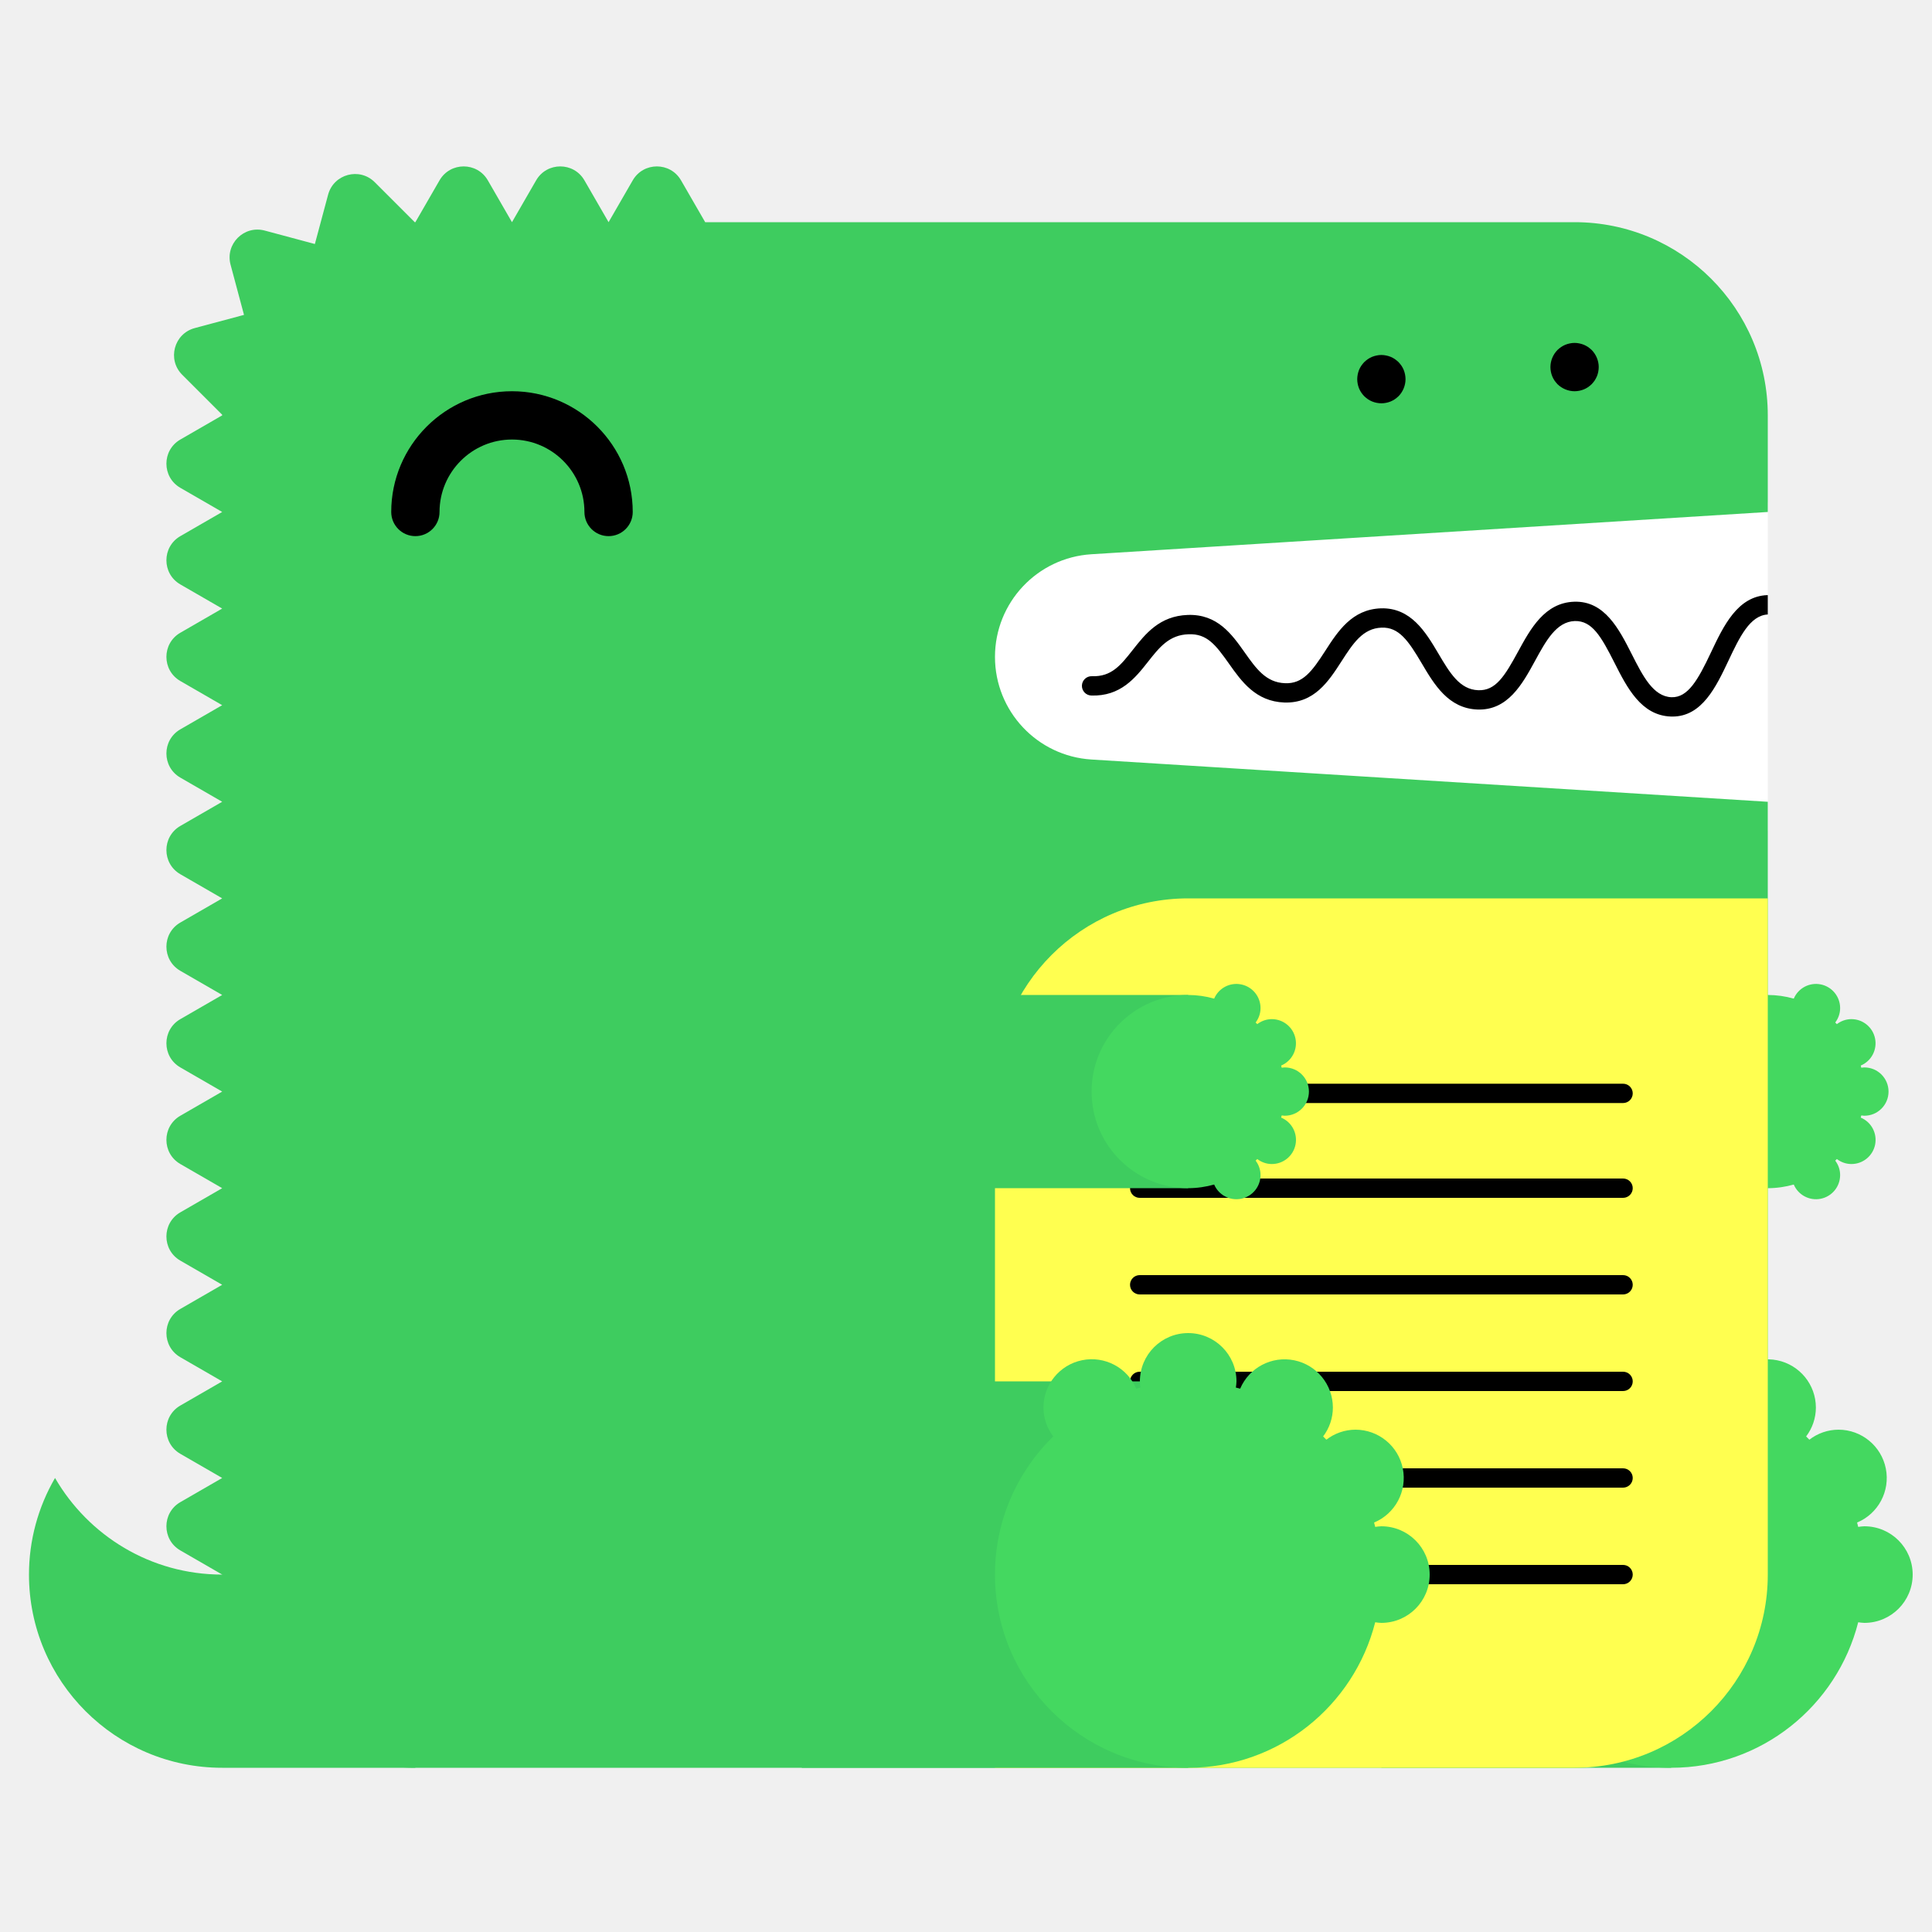
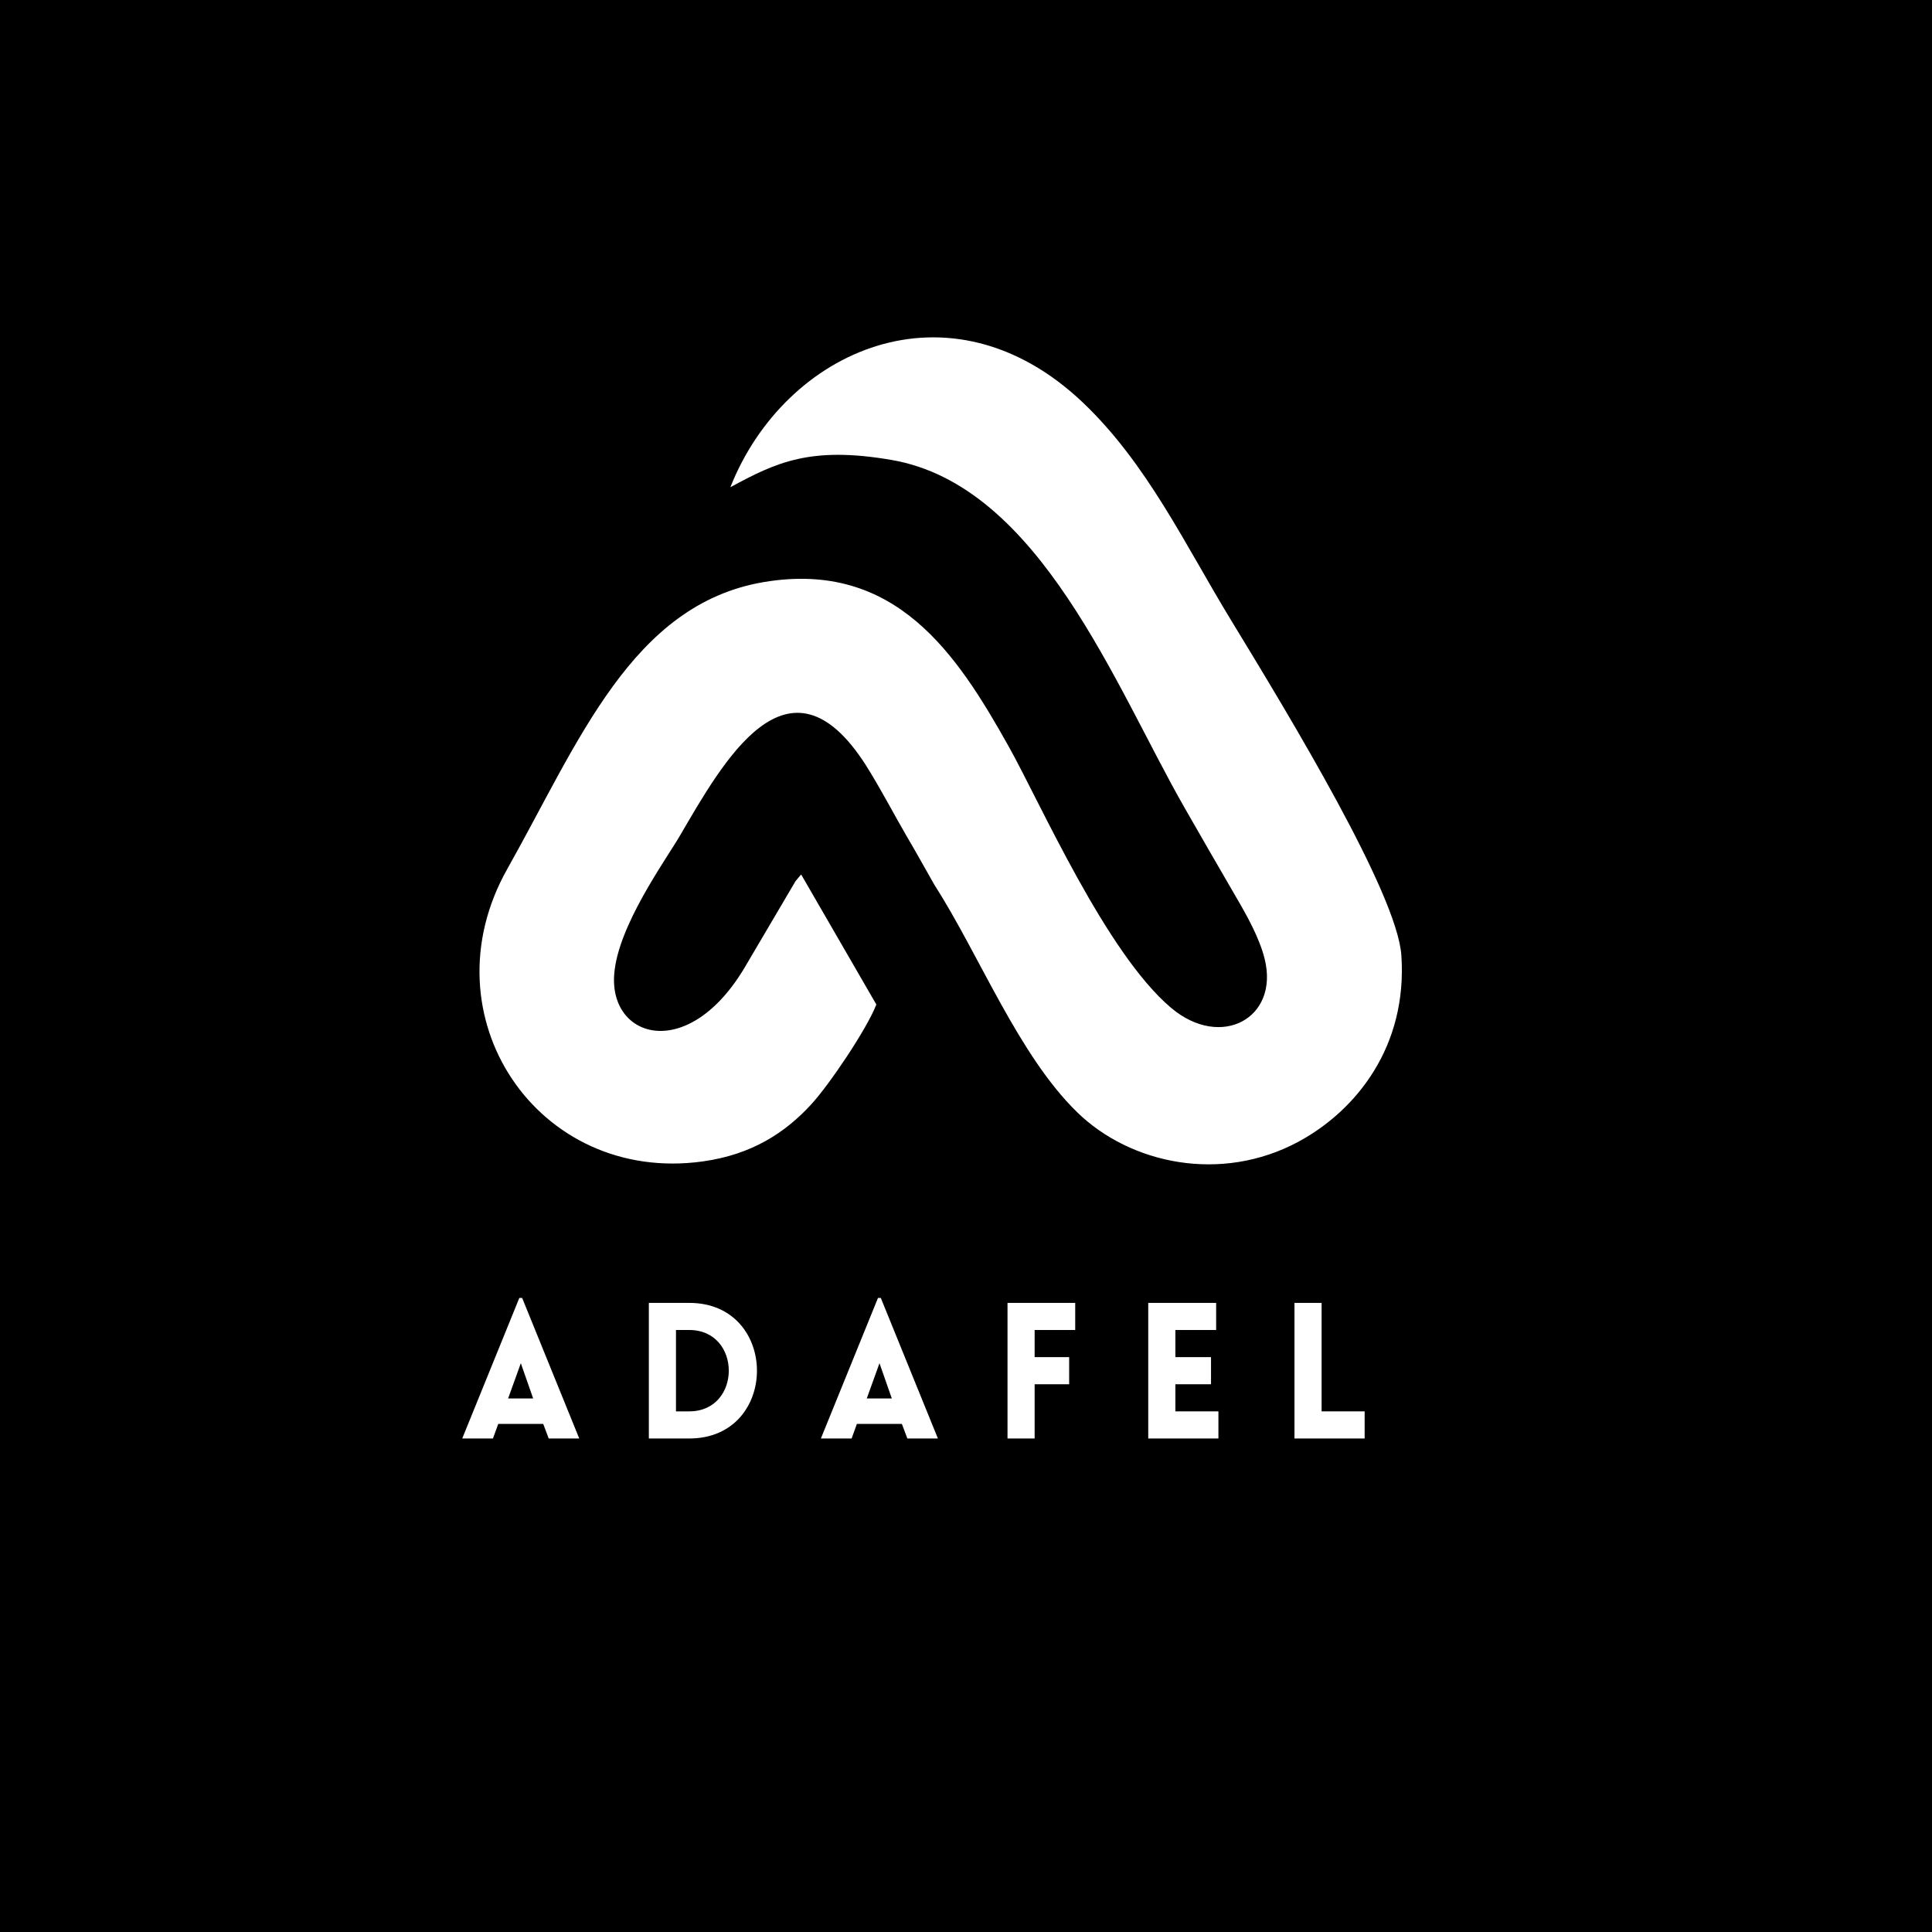
- <svg xmlns="http://www.w3.org/2000/svg" width="200" height="200" viewBox="0 0 200 200">
-   <g fill="none" fill-rule="evenodd">
-     <path fill="#FFF" d="M99 52h84v34H99z" />
-     <path d="M23 163c-7.398 0-13.843-4.027-17.303-10A19.886 19.886 0 0 0 3 163c0 11.046 8.954 20 20 20h20v-20H23z" fill="#3ECC5F" />
-     <path d="M112.98 57.376L183 53V43c0-11.046-8.954-20-20-20H73l-2.5-4.33c-1.112-1.925-3.889-1.925-5 0L63 23l-2.5-4.33c-1.111-1.925-3.889-1.925-5 0L53 23l-2.5-4.33c-1.111-1.925-3.889-1.925-5 0L43 23c-.022 0-.042.003-.065.003l-4.142-4.141c-1.57-1.571-4.252-.853-4.828 1.294l-1.369 5.104-5.192-1.392c-2.148-.575-4.111 1.389-3.535 3.536l1.39 5.193-5.102 1.367c-2.148.576-2.867 3.259-1.296 4.83l4.142 4.142c0 .021-.003.042-.003.064l-4.33 2.5c-1.925 1.111-1.925 3.889 0 5L23 53l-4.33 2.5c-1.925 1.111-1.925 3.889 0 5L23 63l-4.33 2.5c-1.925 1.111-1.925 3.889 0 5L23 73l-4.33 2.5c-1.925 1.111-1.925 3.889 0 5L23 83l-4.33 2.5c-1.925 1.111-1.925 3.889 0 5L23 93l-4.33 2.5c-1.925 1.111-1.925 3.889 0 5L23 103l-4.33 2.5c-1.925 1.111-1.925 3.889 0 5L23 113l-4.33 2.5c-1.925 1.111-1.925 3.889 0 5L23 123l-4.33 2.5c-1.925 1.111-1.925 3.889 0 5L23 133l-4.33 2.5c-1.925 1.111-1.925 3.889 0 5L23 143l-4.33 2.5c-1.925 1.111-1.925 3.889 0 5L23 153l-4.33 2.5c-1.925 1.111-1.925 3.889 0 5L23 163c0 11.046 8.954 20 20 20h120c11.046 0 20-8.954 20-20V83l-70.02-4.376A10.645 10.645 0 0 1 103 68c0-5.621 4.37-10.273 9.98-10.624" fill="#3ECC5F" />
-     <path fill="#3ECC5F" d="M143 183h30v-40h-30z" />
-     <path d="M193 158c-.219 0-.428.037-.639.064-.038-.15-.074-.301-.116-.451A5 5 0 0 0 190.32 148a4.96 4.96 0 0 0-3.016 1.036 26.531 26.531 0 0 0-.335-.336 4.955 4.955 0 0 0 1.011-2.987 5 5 0 0 0-9.599-1.959c-.148-.042-.297-.077-.445-.115.027-.211.064-.42.064-.639a5 5 0 0 0-5-5 5 5 0 0 0-5 5c0 .219.037.428.064.639-.148.038-.297.073-.445.115a4.998 4.998 0 0 0-9.599 1.959c0 1.125.384 2.151 1.011 2.987-3.717 3.632-6.031 8.693-6.031 14.3 0 11.046 8.954 20 20 20 9.339 0 17.16-6.41 19.361-15.064.211.027.42.064.639.064a5 5 0 0 0 5-5 5 5 0 0 0-5-5" fill="#44D860" />
-     <path fill="#3ECC5F" d="M153 123h30v-20h-30z" />
-     <path d="M193 115.5a2.5 2.5 0 1 0 0-5c-.109 0-.214.019-.319.032-.02-.075-.037-.15-.058-.225a2.501 2.501 0 0 0-.963-4.807c-.569 0-1.088.197-1.508.518a6.653 6.653 0 0 0-.168-.168c.314-.417.506-.931.506-1.494a2.5 2.5 0 0 0-4.8-.979A9.987 9.987 0 0 0 183 103c-5.522 0-10 4.478-10 10s4.478 10 10 10c.934 0 1.833-.138 2.69-.377a2.5 2.5 0 0 0 4.8-.979c0-.563-.192-1.077-.506-1.494.057-.055.113-.111.168-.168.42.321.939.518 1.508.518a2.5 2.5 0 0 0 .963-4.807c.021-.074.038-.15.058-.225.105.013.21.032.319.032" fill="#44D860" />
-     <path d="M63 55.5a2.5 2.5 0 0 1-2.5-2.5c0-4.136-3.364-7.5-7.5-7.5s-7.5 3.364-7.5 7.5a2.5 2.5 0 1 1-5 0c0-6.893 5.607-12.5 12.5-12.5S65.5 46.107 65.5 53a2.5 2.5 0 0 1-2.5 2.5" fill="#000" />
-     <path d="M103 183h60c11.046 0 20-8.954 20-20V93h-60c-11.046 0-20 8.954-20 20v70z" fill="#FFFF50" />
-     <path d="M168.02 124h-50.04a1 1 0 1 1 0-2h50.04a1 1 0 1 1 0 2m0 20h-50.04a1 1 0 1 1 0-2h50.04a1 1 0 1 1 0 2m0 20h-50.04a1 1 0 1 1 0-2h50.04a1 1 0 1 1 0 2m0-49.814h-50.04a1 1 0 1 1 0-2h50.04a1 1 0 1 1 0 2m0 19.814h-50.04a1 1 0 1 1 0-2h50.04a1 1 0 1 1 0 2m0 20h-50.04a1 1 0 1 1 0-2h50.04a1 1 0 1 1 0 2M183 61.611c-.012 0-.022-.006-.034-.005-3.09.105-4.552 3.196-5.842 5.923-1.346 2.85-2.387 4.703-4.093 4.647-1.889-.068-2.969-2.202-4.113-4.46-1.314-2.594-2.814-5.536-5.963-5.426-3.046.104-4.513 2.794-5.807 5.167-1.377 2.528-2.314 4.065-4.121 3.994-1.927-.07-2.951-1.805-4.136-3.813-1.321-2.236-2.848-4.75-5.936-4.664-2.994.103-4.465 2.385-5.763 4.4-1.373 2.13-2.335 3.428-4.165 3.351-1.973-.07-2.992-1.51-4.171-3.177-1.324-1.873-2.816-3.993-5.895-3.89-2.928.1-4.399 1.97-5.696 3.618-1.232 1.564-2.194 2.802-4.229 2.724a1 1 0 0 0-.072 2c3.017.101 4.545-1.8 5.872-3.487 1.177-1.496 2.193-2.787 4.193-2.855 1.926-.082 2.829 1.115 4.195 3.045 1.297 1.834 2.769 3.914 5.731 4.021 3.103.104 4.596-2.215 5.918-4.267 1.182-1.834 2.202-3.417 4.15-3.484 1.793-.067 2.769 1.35 4.145 3.681 1.297 2.197 2.766 4.686 5.787 4.796 3.125.108 4.634-2.62 5.949-5.035 1.139-2.088 2.214-4.06 4.119-4.126 1.793-.042 2.728 1.595 4.111 4.33 1.292 2.553 2.757 5.445 5.825 5.556l.169.003c3.064 0 4.518-3.075 5.805-5.794 1.139-2.41 2.217-4.68 4.067-4.773v-2z" fill="#000" />
-     <path fill="#3ECC5F" d="M83 183h40v-40H83z" />
-     <path d="M143 158c-.219 0-.428.037-.639.064-.038-.15-.074-.301-.116-.451A5 5 0 0 0 140.32 148a4.96 4.96 0 0 0-3.016 1.036 26.531 26.531 0 0 0-.335-.336 4.955 4.955 0 0 0 1.011-2.987 5 5 0 0 0-9.599-1.959c-.148-.042-.297-.077-.445-.115.027-.211.064-.42.064-.639a5 5 0 0 0-5-5 5 5 0 0 0-5 5c0 .219.037.428.064.639-.148.038-.297.073-.445.115a4.998 4.998 0 0 0-9.599 1.959c0 1.125.384 2.151 1.011 2.987-3.717 3.632-6.031 8.693-6.031 14.3 0 11.046 8.954 20 20 20 9.339 0 17.16-6.41 19.361-15.064.211.027.42.064.639.064a5 5 0 0 0 5-5 5 5 0 0 0-5-5" fill="#44D860" />
-     <path fill="#3ECC5F" d="M83 123h40v-20H83z" />
-     <path d="M133 115.5a2.5 2.5 0 1 0 0-5c-.109 0-.214.019-.319.032-.02-.075-.037-.15-.058-.225a2.501 2.501 0 0 0-.963-4.807c-.569 0-1.088.197-1.508.518a6.653 6.653 0 0 0-.168-.168c.314-.417.506-.931.506-1.494a2.5 2.5 0 0 0-4.8-.979A9.987 9.987 0 0 0 123 103c-5.522 0-10 4.478-10 10s4.478 10 10 10c.934 0 1.833-.138 2.69-.377a2.5 2.5 0 0 0 4.8-.979c0-.563-.192-1.077-.506-1.494.057-.055.113-.111.168-.168.42.321.939.518 1.508.518a2.5 2.5 0 0 0 .963-4.807c.021-.074.038-.15.058-.225.105.013.21.032.319.032" fill="#44D860" />
-     <path d="M143 41.75c-.16 0-.33-.02-.49-.05a2.52 2.52 0 0 1-.47-.14c-.15-.06-.29-.14-.431-.23-.13-.09-.259-.2-.38-.31-.109-.12-.219-.24-.309-.38s-.17-.28-.231-.43a2.619 2.619 0 0 1-.189-.96c0-.16.02-.33.05-.49.03-.16.08-.31.139-.47.061-.15.141-.29.231-.43.09-.13.2-.26.309-.38.121-.11.25-.22.38-.31.141-.09.281-.17.431-.23.149-.06.31-.11.47-.14.32-.07.65-.07.98 0 .159.03.32.08.47.14.149.06.29.14.43.23.13.09.259.2.38.31.11.12.22.25.31.38.09.14.17.28.23.43.06.16.11.31.14.47.029.16.05.33.05.49 0 .66-.271 1.31-.73 1.77-.121.11-.25.22-.38.31-.14.09-.281.17-.43.23a2.565 2.565 0 0 1-.96.19m20-1.25c-.66 0-1.3-.27-1.771-.73a3.802 3.802 0 0 1-.309-.38c-.09-.14-.17-.28-.231-.43a2.619 2.619 0 0 1-.189-.96c0-.66.27-1.3.729-1.77.121-.11.25-.22.38-.31.141-.09.281-.17.431-.23.149-.06.31-.11.47-.14.32-.07.66-.07.98 0 .159.03.32.08.47.14.149.06.29.14.43.23.13.09.259.2.38.31.459.47.73 1.11.73 1.77 0 .16-.021.33-.05.49-.03.16-.08.32-.14.47-.07.15-.14.29-.23.43-.09.13-.2.26-.31.38-.121.11-.25.22-.38.31-.14.09-.281.17-.43.23a2.565 2.565 0 0 1-.96.19" fill="#000" />
+ <svg xmlns="http://www.w3.org/2000/svg" width="200" zoomAndPan="magnify" viewBox="0 0 375 375" height="200" preserveAspectRatio="xMidYMid meet" version="1.0">
+   <defs>
+     <g />
+     <clipPath id="a52ae83272">
+       <path d="M 93 65 L 272.883 65 L 272.883 226 L 93 226 Z M 93 65 " clip-rule="nonzero" />
+     </clipPath>
+   </defs>
+   <rect x="-37.5" width="450" fill="#ffffff" y="-37.5" height="450" fill-opacity="1" />
+   <rect x="-37.5" width="450" fill="#000000" y="-37.5" height="450" fill-opacity="1" />
+   <g clip-path="url(#a52ae83272)">
+     <path fill="#ffffff" d="M 209.098 215.906 C 219.387 225.922 237.008 229.699 252.043 221.598 C 263.277 215.531 273.219 203.082 272.004 185.434 C 271.184 173.48 250.527 139.379 238.848 120.215 C 230.023 105.727 222.668 90.02 210.215 78.16 C 184.34 53.555 152.328 67.871 141.766 94.566 C 150.637 89.77 157.25 86.562 173.031 89.273 C 201.84 94.219 216.551 133.465 229.949 156.828 C 233.203 162.492 236.387 168.062 239.84 173.977 C 242.004 177.68 244.465 182.027 245.484 186.18 C 248.293 197.637 237.008 203.777 227.34 195.648 C 214.664 184.988 201.863 155.707 195.75 144.82 C 185.809 127.074 173.852 108.66 148.227 112.984 C 122.629 117.332 112.336 144.027 98.469 168.656 C 82.387 197.164 104.336 229.922 136.445 225.426 C 145.891 224.105 152.402 219.883 157.473 214.34 C 160.93 210.586 168.211 199.824 170.098 194.977 L 155.512 169.75 C 155.262 169.973 155.137 170.172 154.391 171.066 L 144.699 187.523 C 133.711 206.312 118.203 201.688 119.223 189.062 C 119.941 179.719 129.09 167.117 131.922 162.293 C 140.301 147.977 152.977 124.887 168.062 148.523 C 170.82 152.875 173.852 158.664 175.891 162.145 C 177.855 165.477 179.395 168.285 181.309 171.641 C 190.207 185.559 197.688 204.797 209.098 215.906 Z M 209.098 215.906 " fill-opacity="1" fill-rule="evenodd" />
+   </g>
+   <g fill="#ffffff" fill-opacity="1">
+     <g transform="translate(89.12756, 279.211)">
+       <g>
+         <path d="M 0.59 0 L 6.555 0 L 7.582 -2.836 L 16.309 -2.836 L 17.375 0 L 23.305 0 L 12.223 -27.277 L 11.672 -27.277 Z M 9.496 -7.77 L 11.965 -14.613 L 14.359 -7.77 Z M 9.496 -7.77 " />
+       </g>
+     </g>
+   </g>
+   <g fill="#ffffff" fill-opacity="1">
+     <g transform="translate(122.9965, 279.211)">
+       <g>
+         <path d="M 10.785 -26.32 L 2.945 -26.32 L 2.945 0 L 10.785 0 C 28.309 0 28.309 -26.32 10.785 -26.32 Z M 10.785 -21.059 C 21.02 -21.059 21.02 -5.266 10.785 -5.266 L 8.211 -5.266 L 8.211 -21.059 Z M 10.785 -21.059 " />
+       </g>
+     </g>
+   </g>
+   <g fill="#ffffff" fill-opacity="1">
+     <g transform="translate(158.7428, 279.211)">
+       <g>
+         <path d="M 0.59 0 L 6.555 0 L 7.582 -2.836 L 16.309 -2.836 L 17.375 0 L 23.305 0 L 12.223 -27.277 L 11.672 -27.277 Z M 9.496 -7.77 L 11.965 -14.613 L 14.359 -7.77 Z M 9.496 -7.77 " />
+       </g>
+     </g>
+   </g>
+   <g fill="#ffffff" fill-opacity="1">
+     <g transform="translate(192.6117, 279.211)">
+       <g>
+         <path d="M 16.086 -21.059 L 16.086 -26.32 L 2.945 -26.32 L 2.945 0 L 8.211 0 L 8.211 -10.527 L 14.91 -10.527 L 14.91 -15.793 L 8.211 -15.793 L 8.211 -21.059 Z M 16.086 -21.059 " />
+       </g>
+     </g>
+   </g>
+   <g fill="#ffffff" fill-opacity="1">
+     <g transform="translate(219.928, 279.211)">
+       <g>
+         <path d="M 16.566 0 L 16.566 -5.266 L 8.211 -5.266 L 8.211 -10.527 L 15.129 -10.527 L 15.129 -15.793 L 8.211 -15.793 L 8.211 -21.059 L 16.125 -21.059 L 16.125 -26.32 L 2.945 -26.32 L 2.945 0 Z M 16.566 0 " />
+       </g>
+     </g>
+   </g>
+   <g fill="#ffffff" fill-opacity="1">
+     <g transform="translate(248.3119, 279.211)">
+       <g>
+         <path d="M 2.945 -26.32 L 2.945 0 L 16.566 0 L 16.566 -5.266 L 8.211 -5.266 L 8.211 -26.32 Z M 2.945 -26.32 " />
+       </g>
+     </g>
  </g>
</svg>
